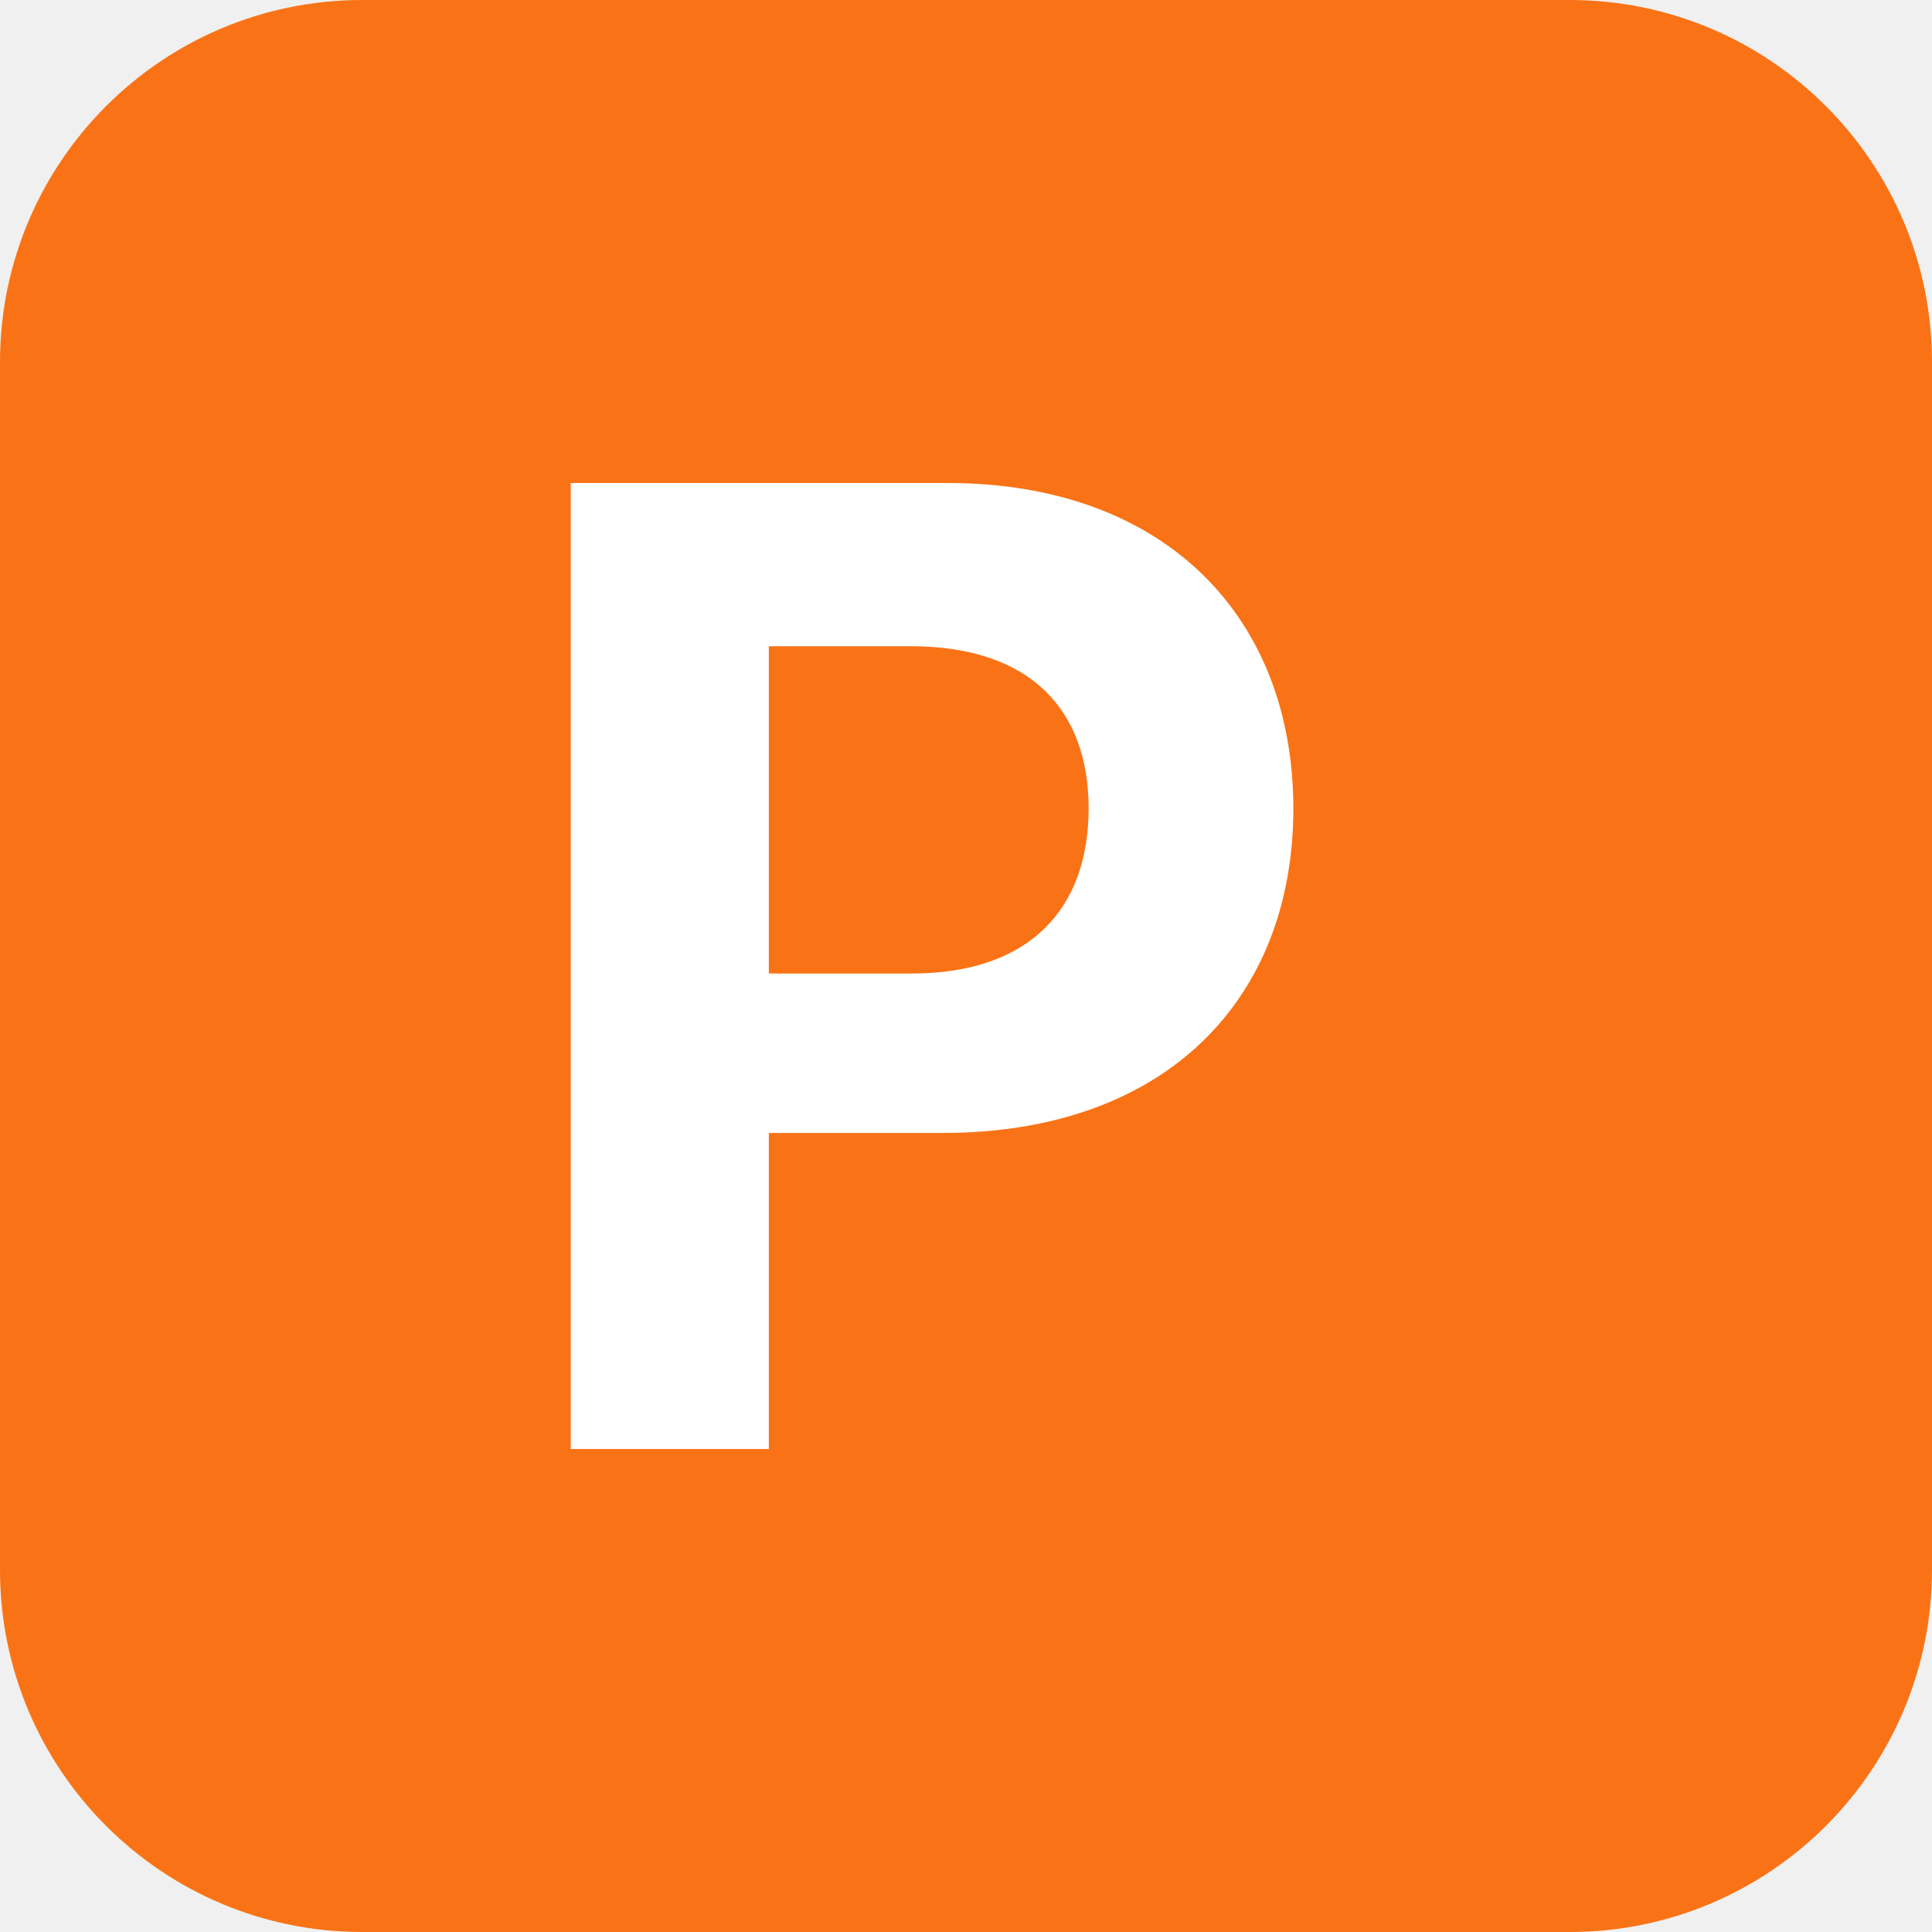
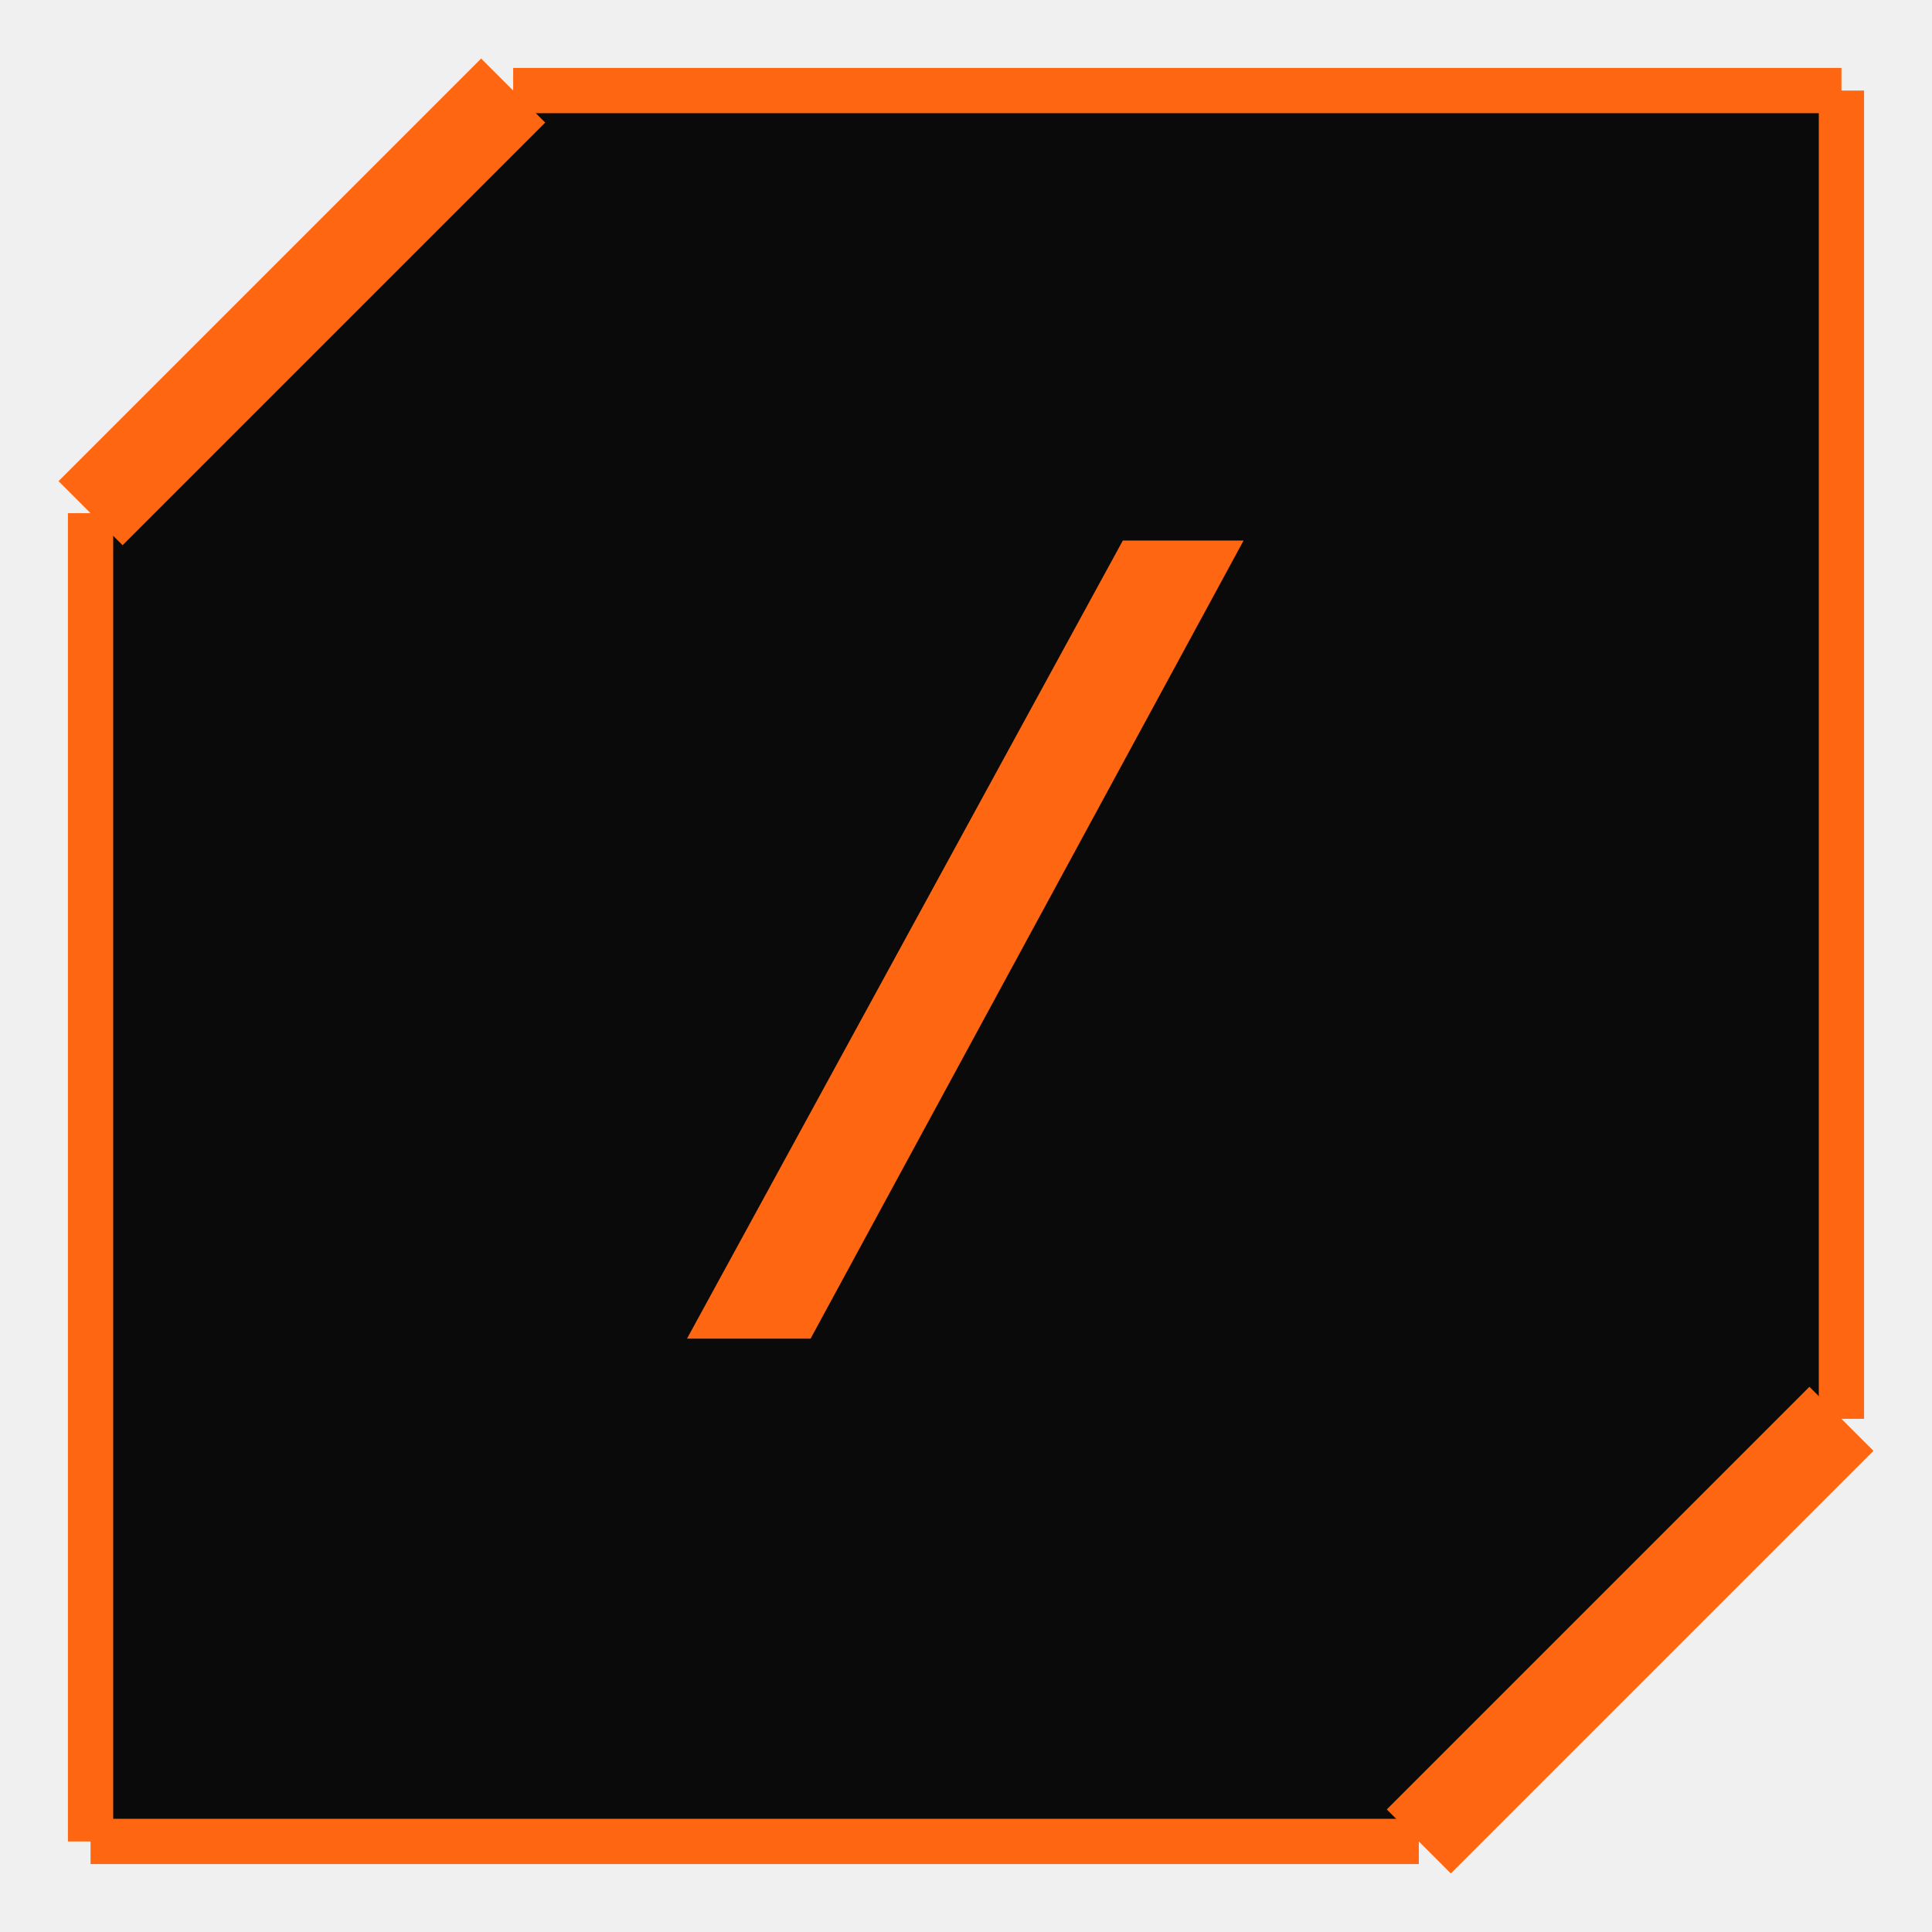
- <svg xmlns="http://www.w3.org/2000/svg" width="32" height="32" viewBox="0 0 32 32" fill="none">
-   <rect width="32" height="32" rx="6" fill="#F97316" />
-   <text x="8" y="24" font-family="system-ui, -apple-system, sans-serif" font-size="22" font-weight="700" fill="white">P</text>
+ <svg xmlns="http://www.w3.org/2000/svg" width="32" height="32" viewBox="0 0 32 32">
+   <polygon points="1.5,8.5 8.5,1.5 30.5,1.5 30.5,23.5 23.5,30.5 1.5,30.5" fill="#0a0a0a" />
+   <line x1="1.5" y1="8.5" x2="8.5" y2="1.5" stroke="#FF6611" stroke-width="1.5" />
+   <line x1="30.5" y1="23.5" x2="23.5" y2="30.5" stroke="#FF6611" stroke-width="1.5" />
+   <line x1="8.5" y1="1.5" x2="30.5" y2="1.5" stroke="#FF6611" stroke-width="0.75" />
+   <line x1="30.5" y1="1.5" x2="30.5" y2="23.5" stroke="#FF6611" stroke-width="0.75" />
+   <line x1="23.5" y1="30.5" x2="1.5" y2="30.5" stroke="#FF6611" stroke-width="0.75" />
+   <line x1="1.5" y1="30.5" x2="1.5" y2="8.5" stroke="#FF6611" stroke-width="0.75" />
+   <text x="16" y="22" font-family="'Courier New', monospace" font-size="18" font-weight="bold" fill="#FF6611" text-anchor="middle">/</text>
</svg>
